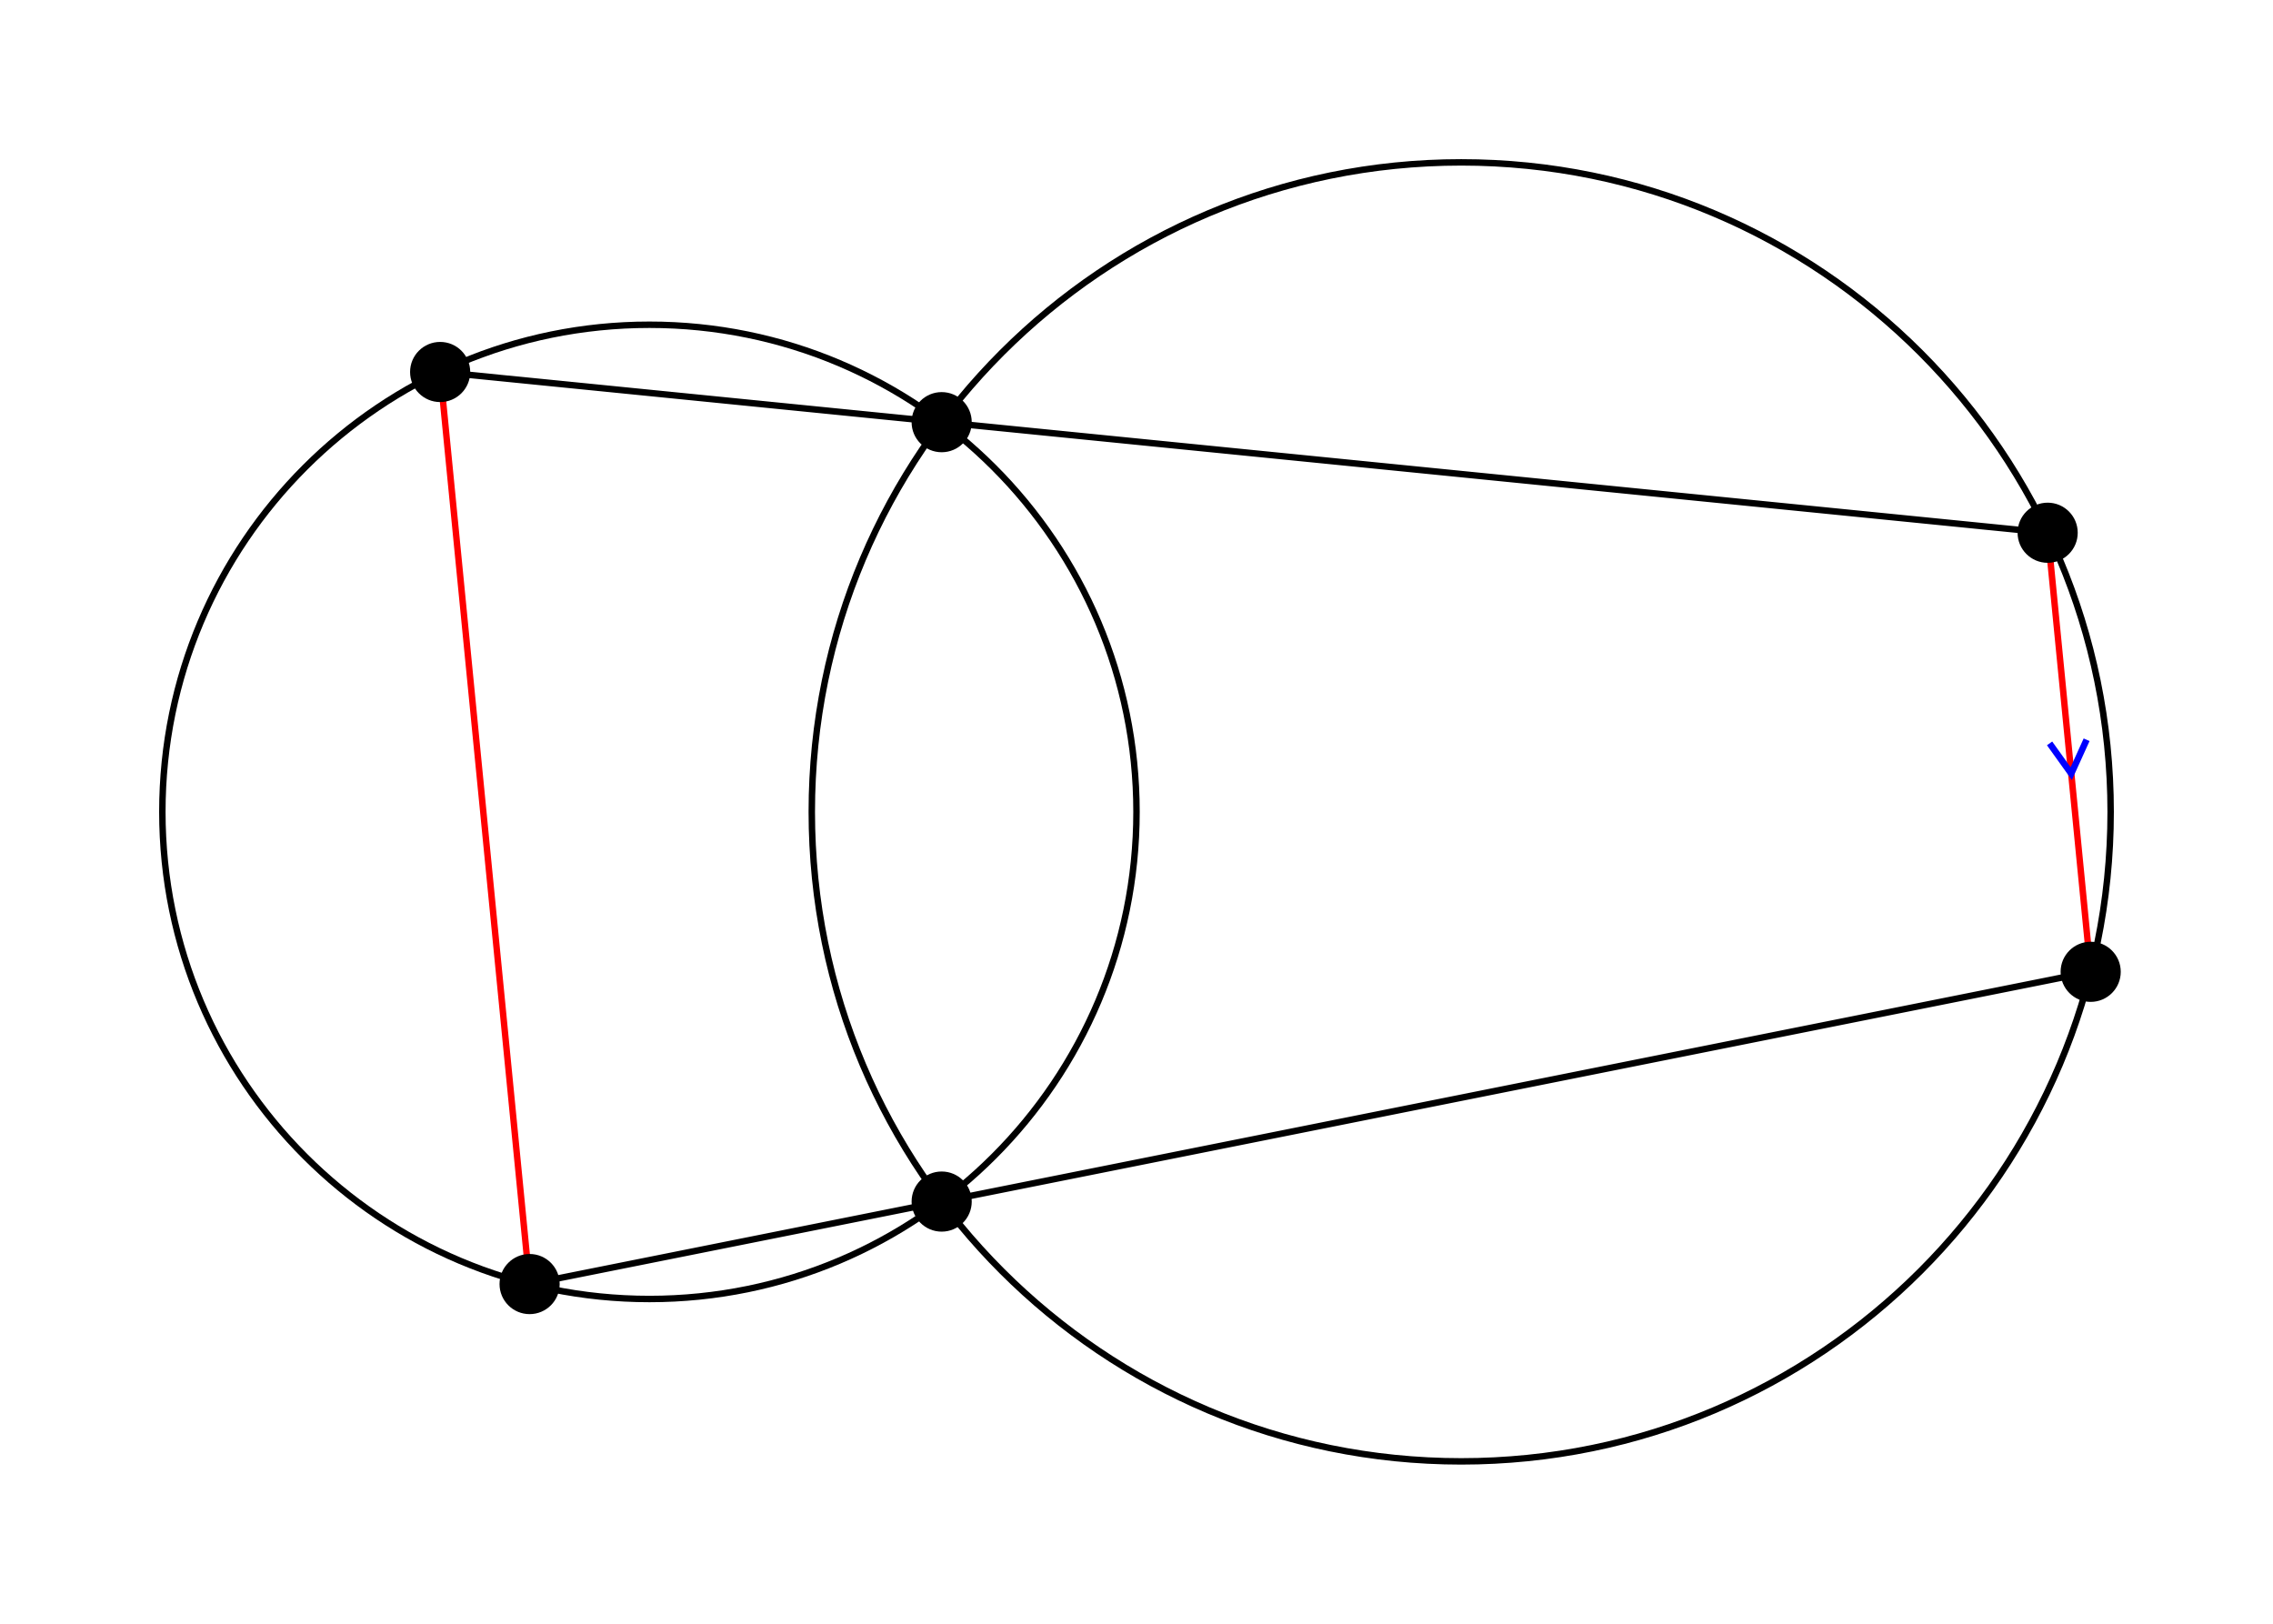
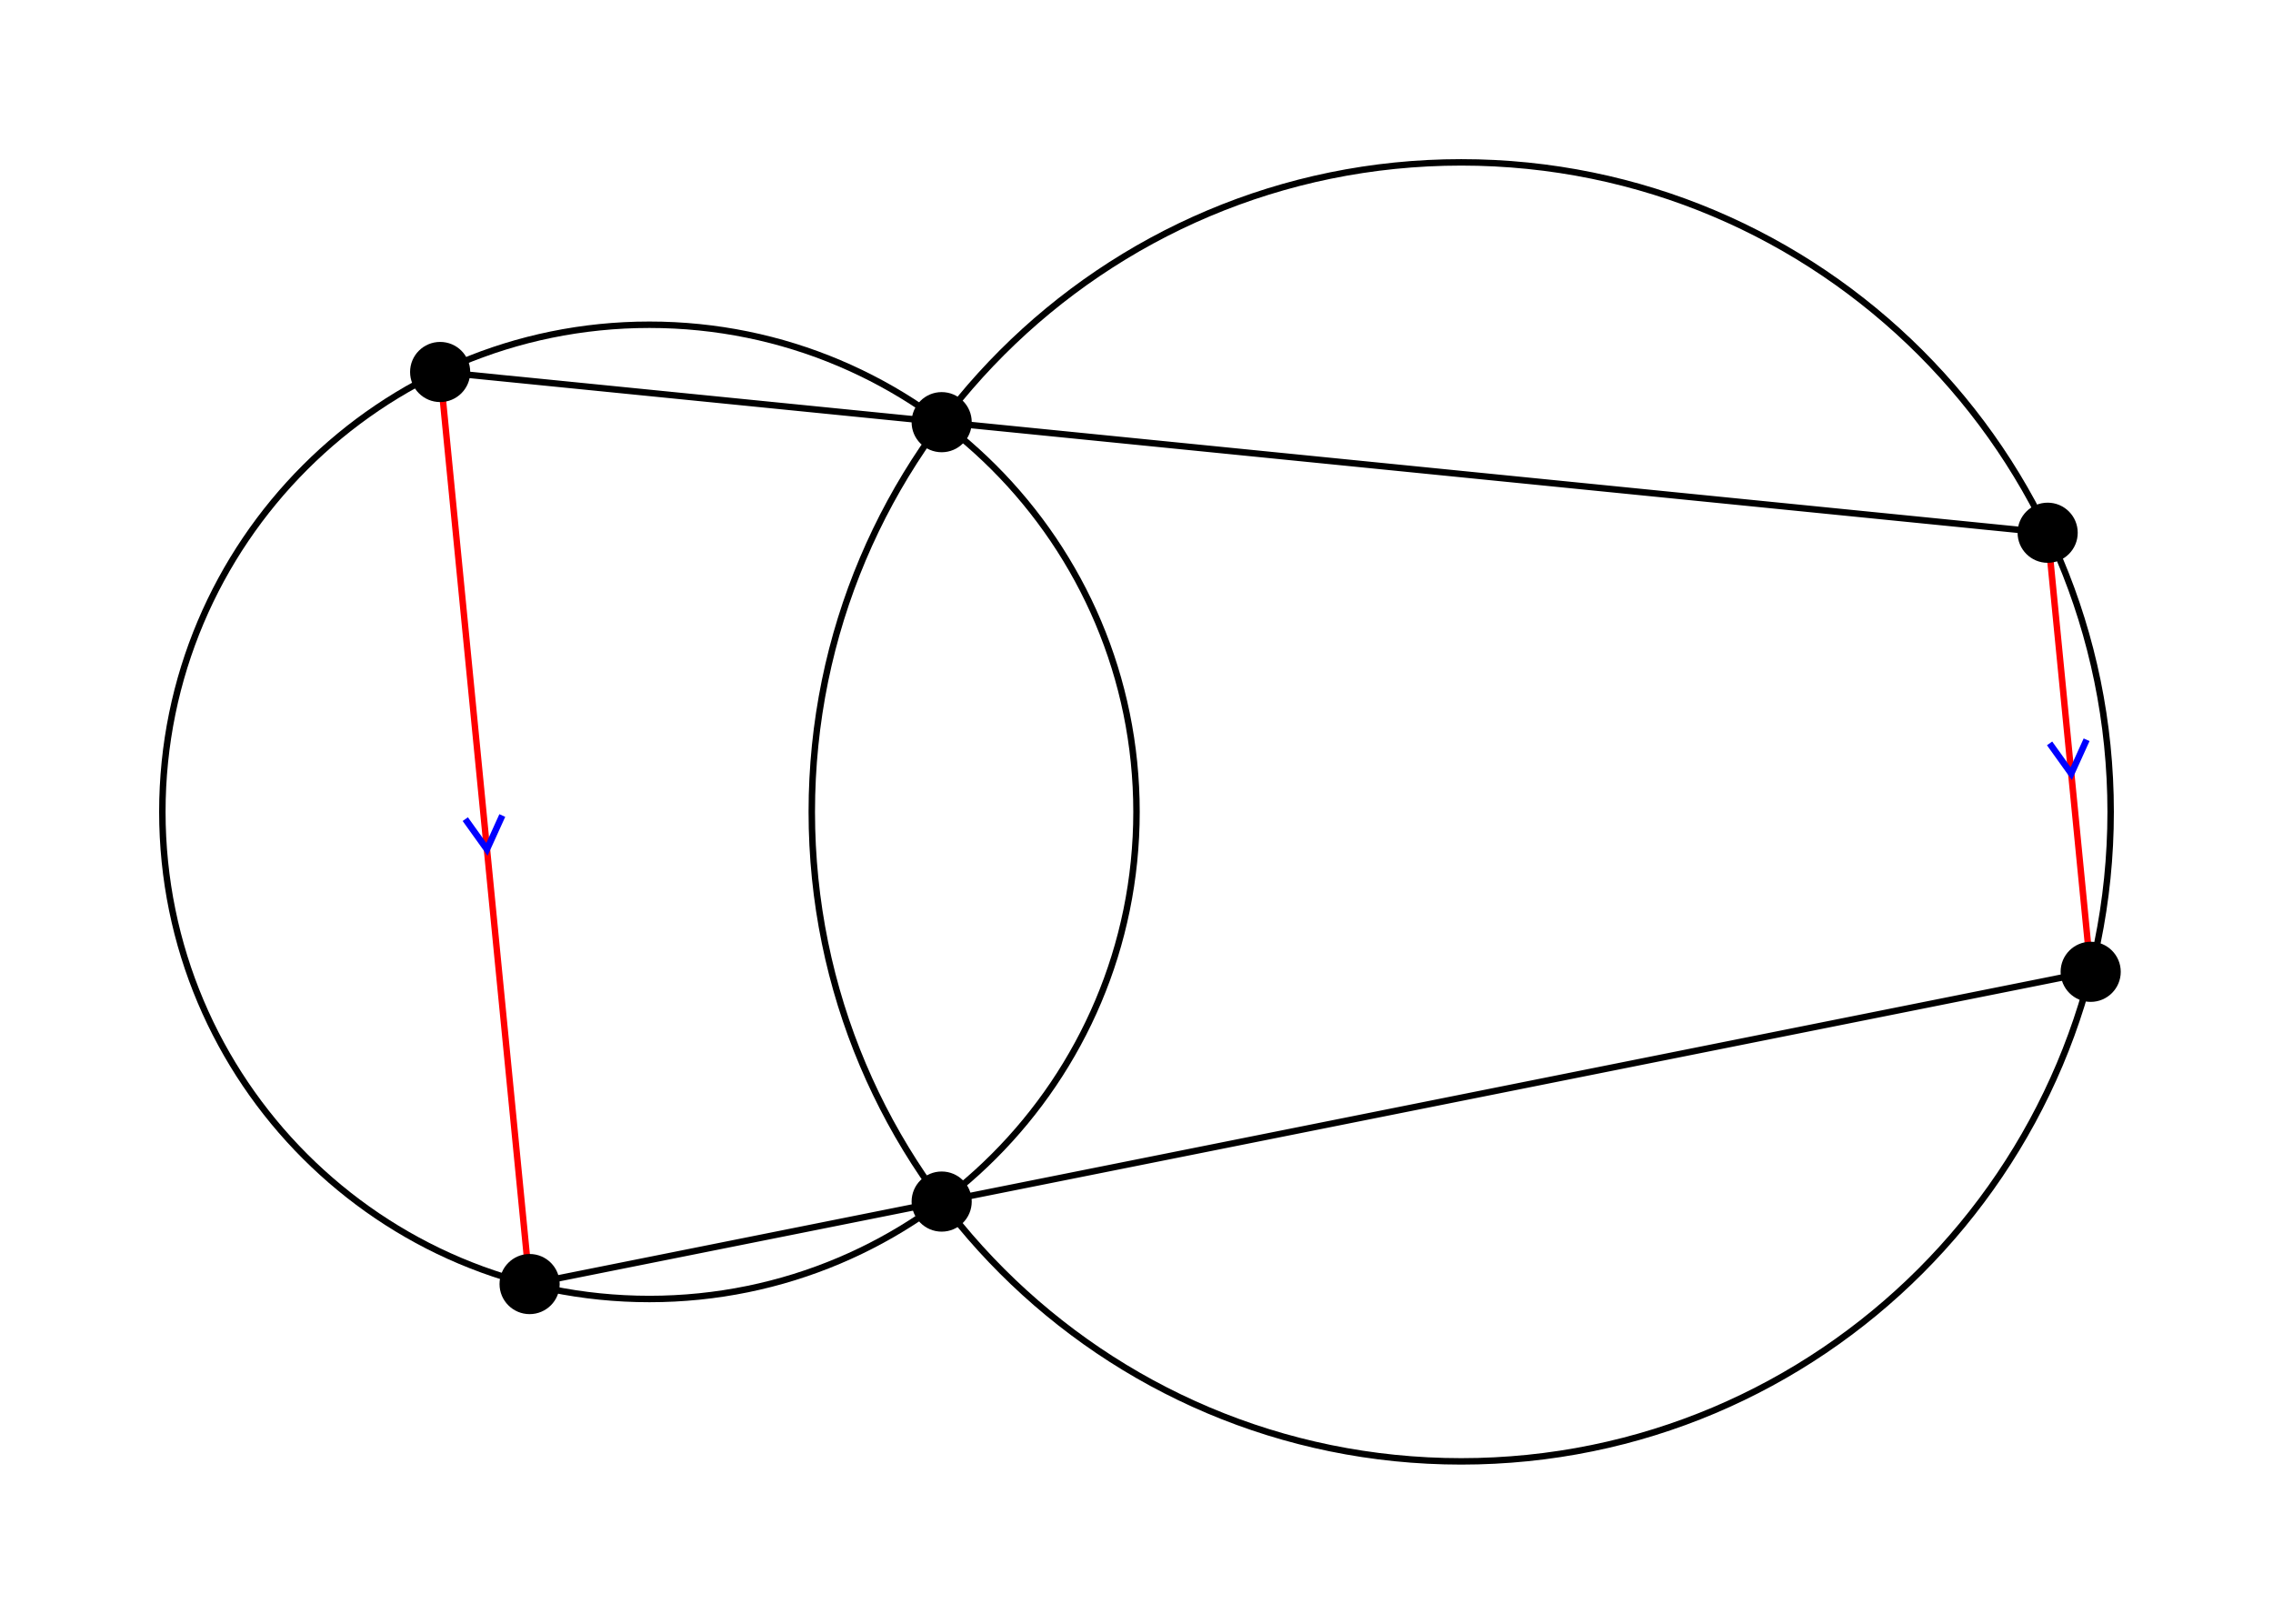
<svg xmlns="http://www.w3.org/2000/svg" width="529.13" height="377.95" viewBox="-264.565 -188.975 529.13 377.95">
  <circle cx="-3cm" cy="-0cm" r="3cm" stroke="#000000" fill="none" stroke-width="1.5" />
  <circle cx="2cm" cy="-0cm" r="4cm" stroke="#000000" fill="none" stroke-width="1.5" />
  <line x1="-4.289cm" y1="-2.709cm" x2="5.612cm" y2="-1.719cm" stroke="#000000" stroke-width="1.5" />
  <line x1="-3.738cm" y1="2.908cm" x2="5.877cm" y2="0.985cm" stroke="#000000" stroke-width="1.5" />
  <line x1="-4.289cm" y1="-2.709cm" x2="-3.738cm" y2="2.908cm" stroke="red" stroke-width="1.5" />
  <line x1="5.612cm" y1="-1.719cm" x2="5.877cm" y2="0.985cm" stroke="red" stroke-width="1.5" />
-   <polyline points="-147.635,--0.846 -151.213,--8.733 -156.254,--1.691" fill="none" stroke="blue" stroke-width="1.5" />
+   <polyline points="-147.635,0.846 -151.213,8.733 -156.254,1.691" fill="none" stroke="blue" stroke-width="1.5" />
  <polyline points="221.175,-16.785 217.598,-8.898 212.556,-15.94" fill="none" stroke="blue" stroke-width="1.5" />
  <circle cx="-1.2cm" cy="-2.4cm" r="7" stroke="#000000" fill="#000000" stroke-width="0" />
  <circle cx="-1.2cm" cy="2.4cm" r="7" stroke="#000000" fill="#000000" stroke-width="0" />
  <circle cx="-4.289cm" cy="-2.709cm" r="7" stroke="#000000" fill="#000000" stroke-width="0" />
  <circle cx="5.612cm" cy="-1.719cm" r="7" stroke="#000000" fill="#000000" stroke-width="0" />
  <circle cx="-3.738cm" cy="2.908cm" r="7" stroke="#000000" fill="#000000" stroke-width="0" />
  <circle cx="5.877cm" cy="0.985cm" r="7" stroke="#000000" fill="#000000" stroke-width="0" />
</svg>
